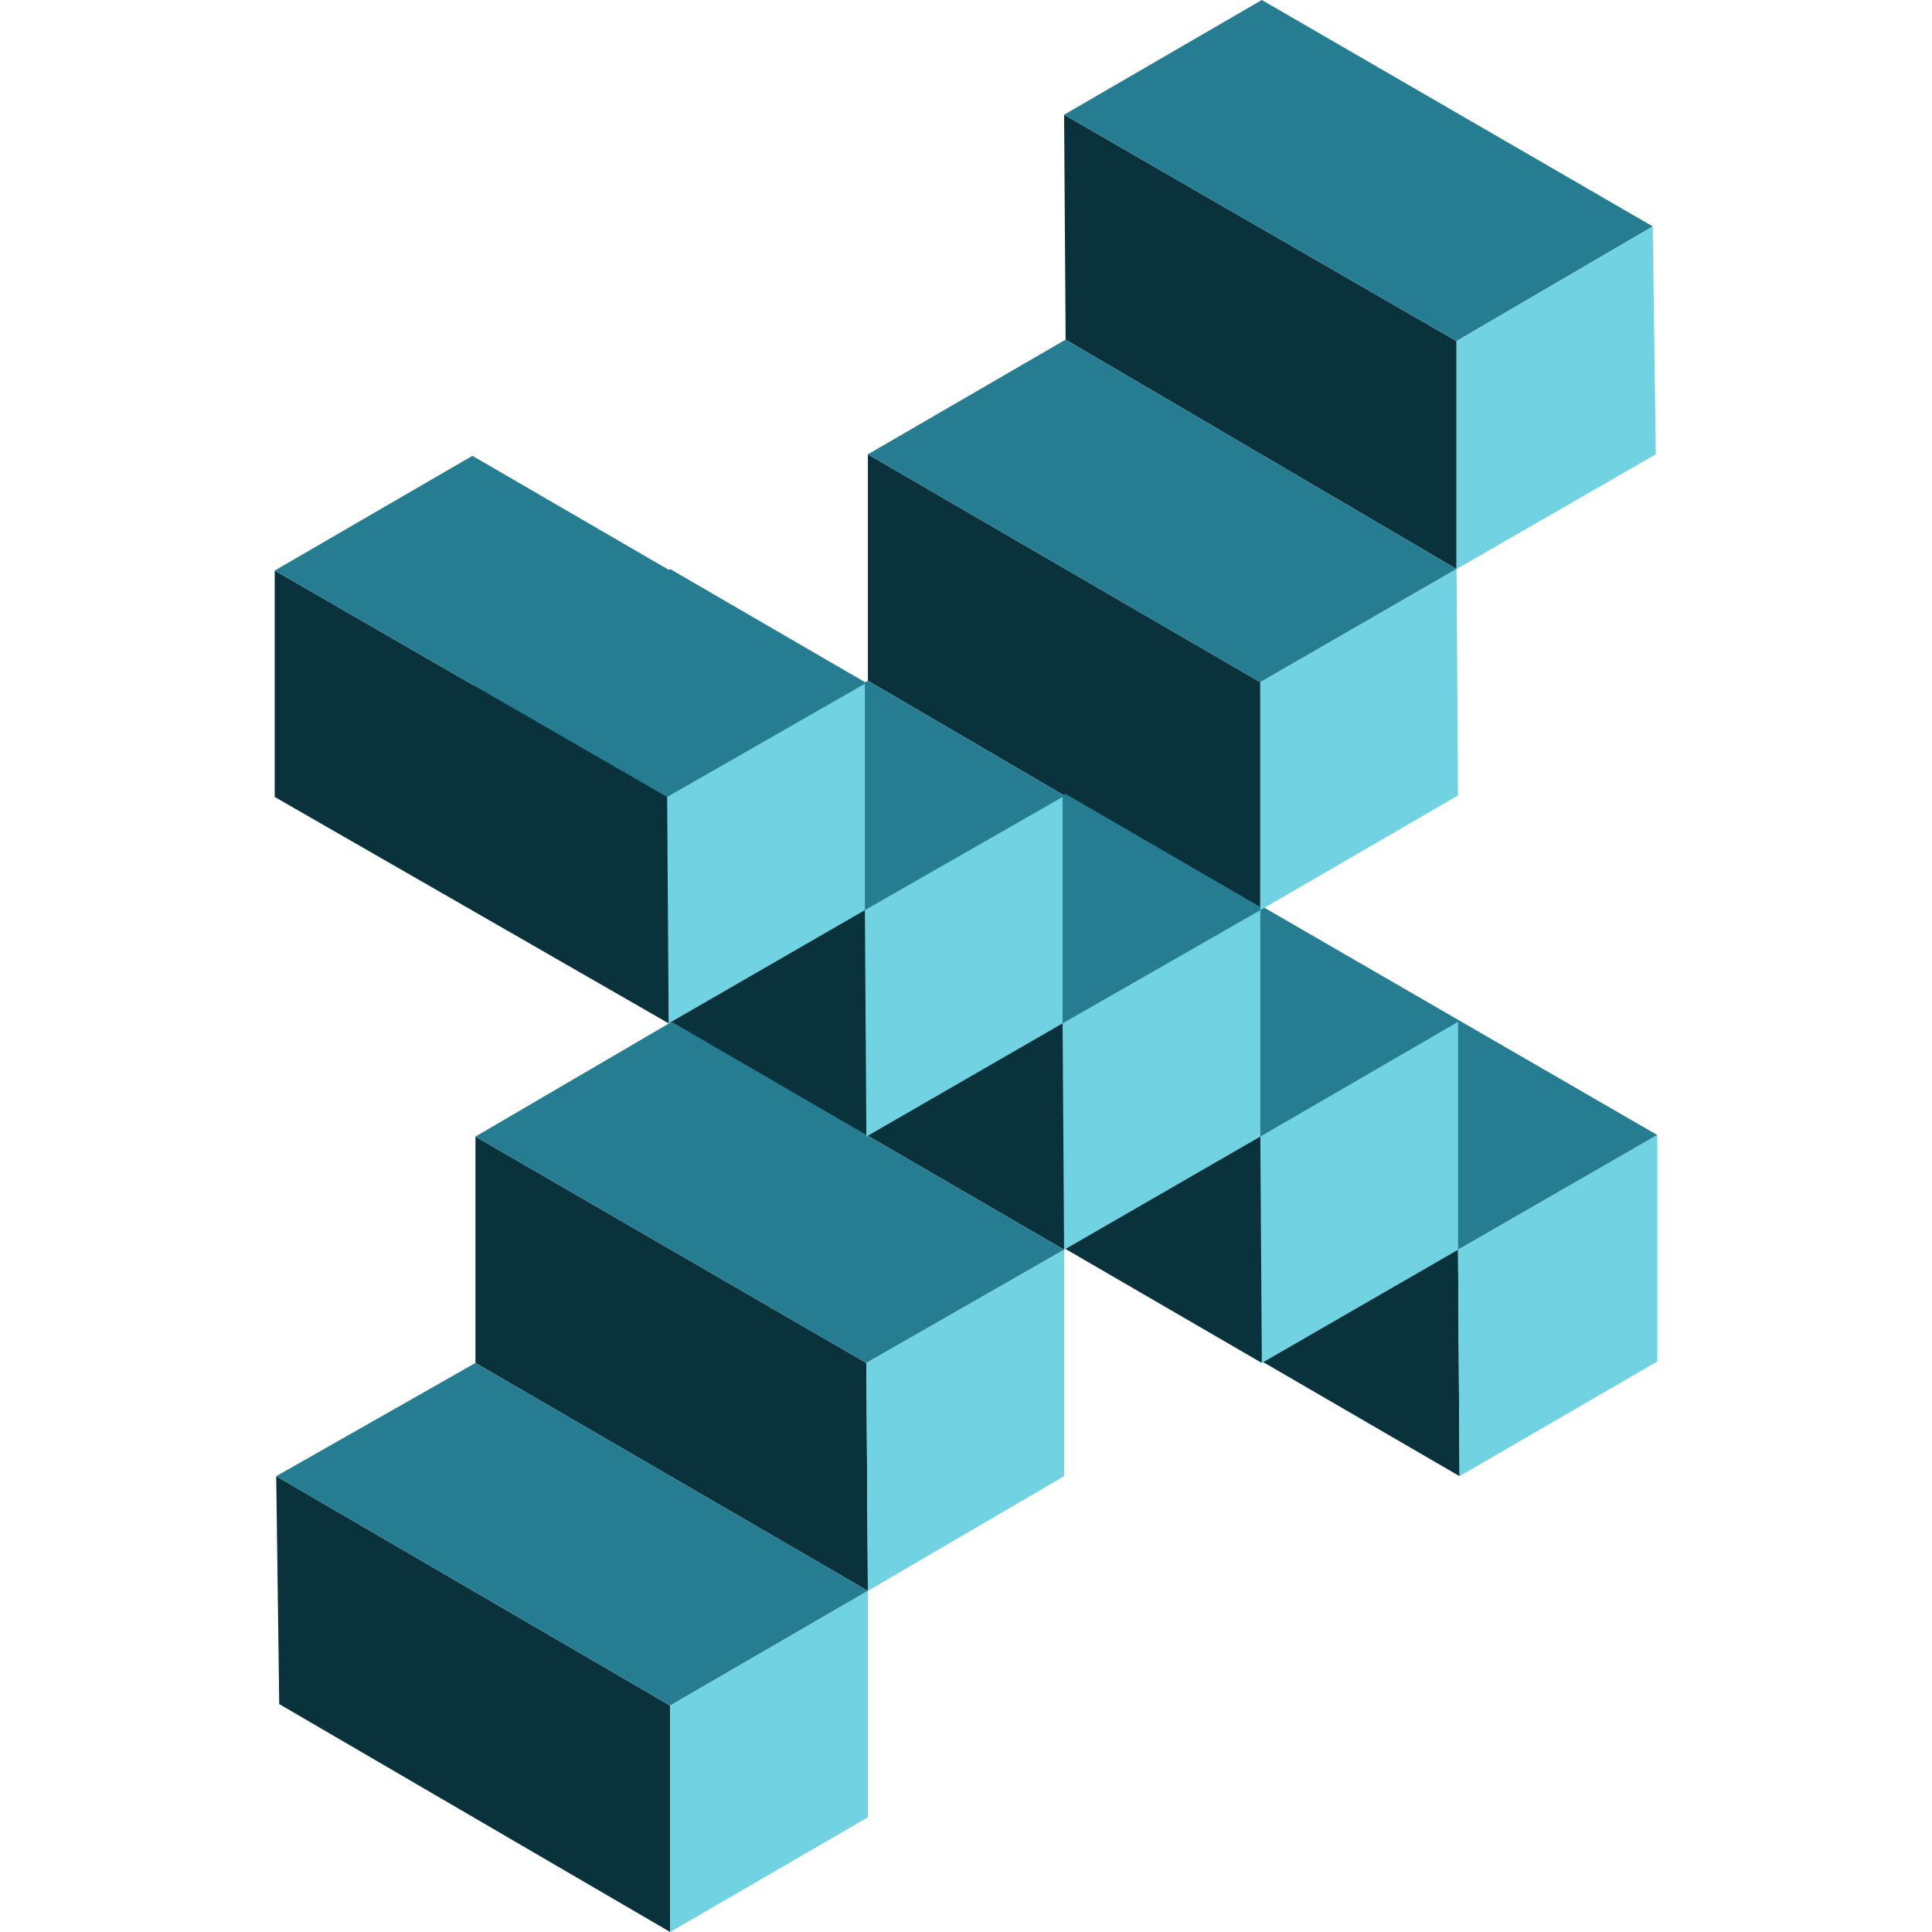
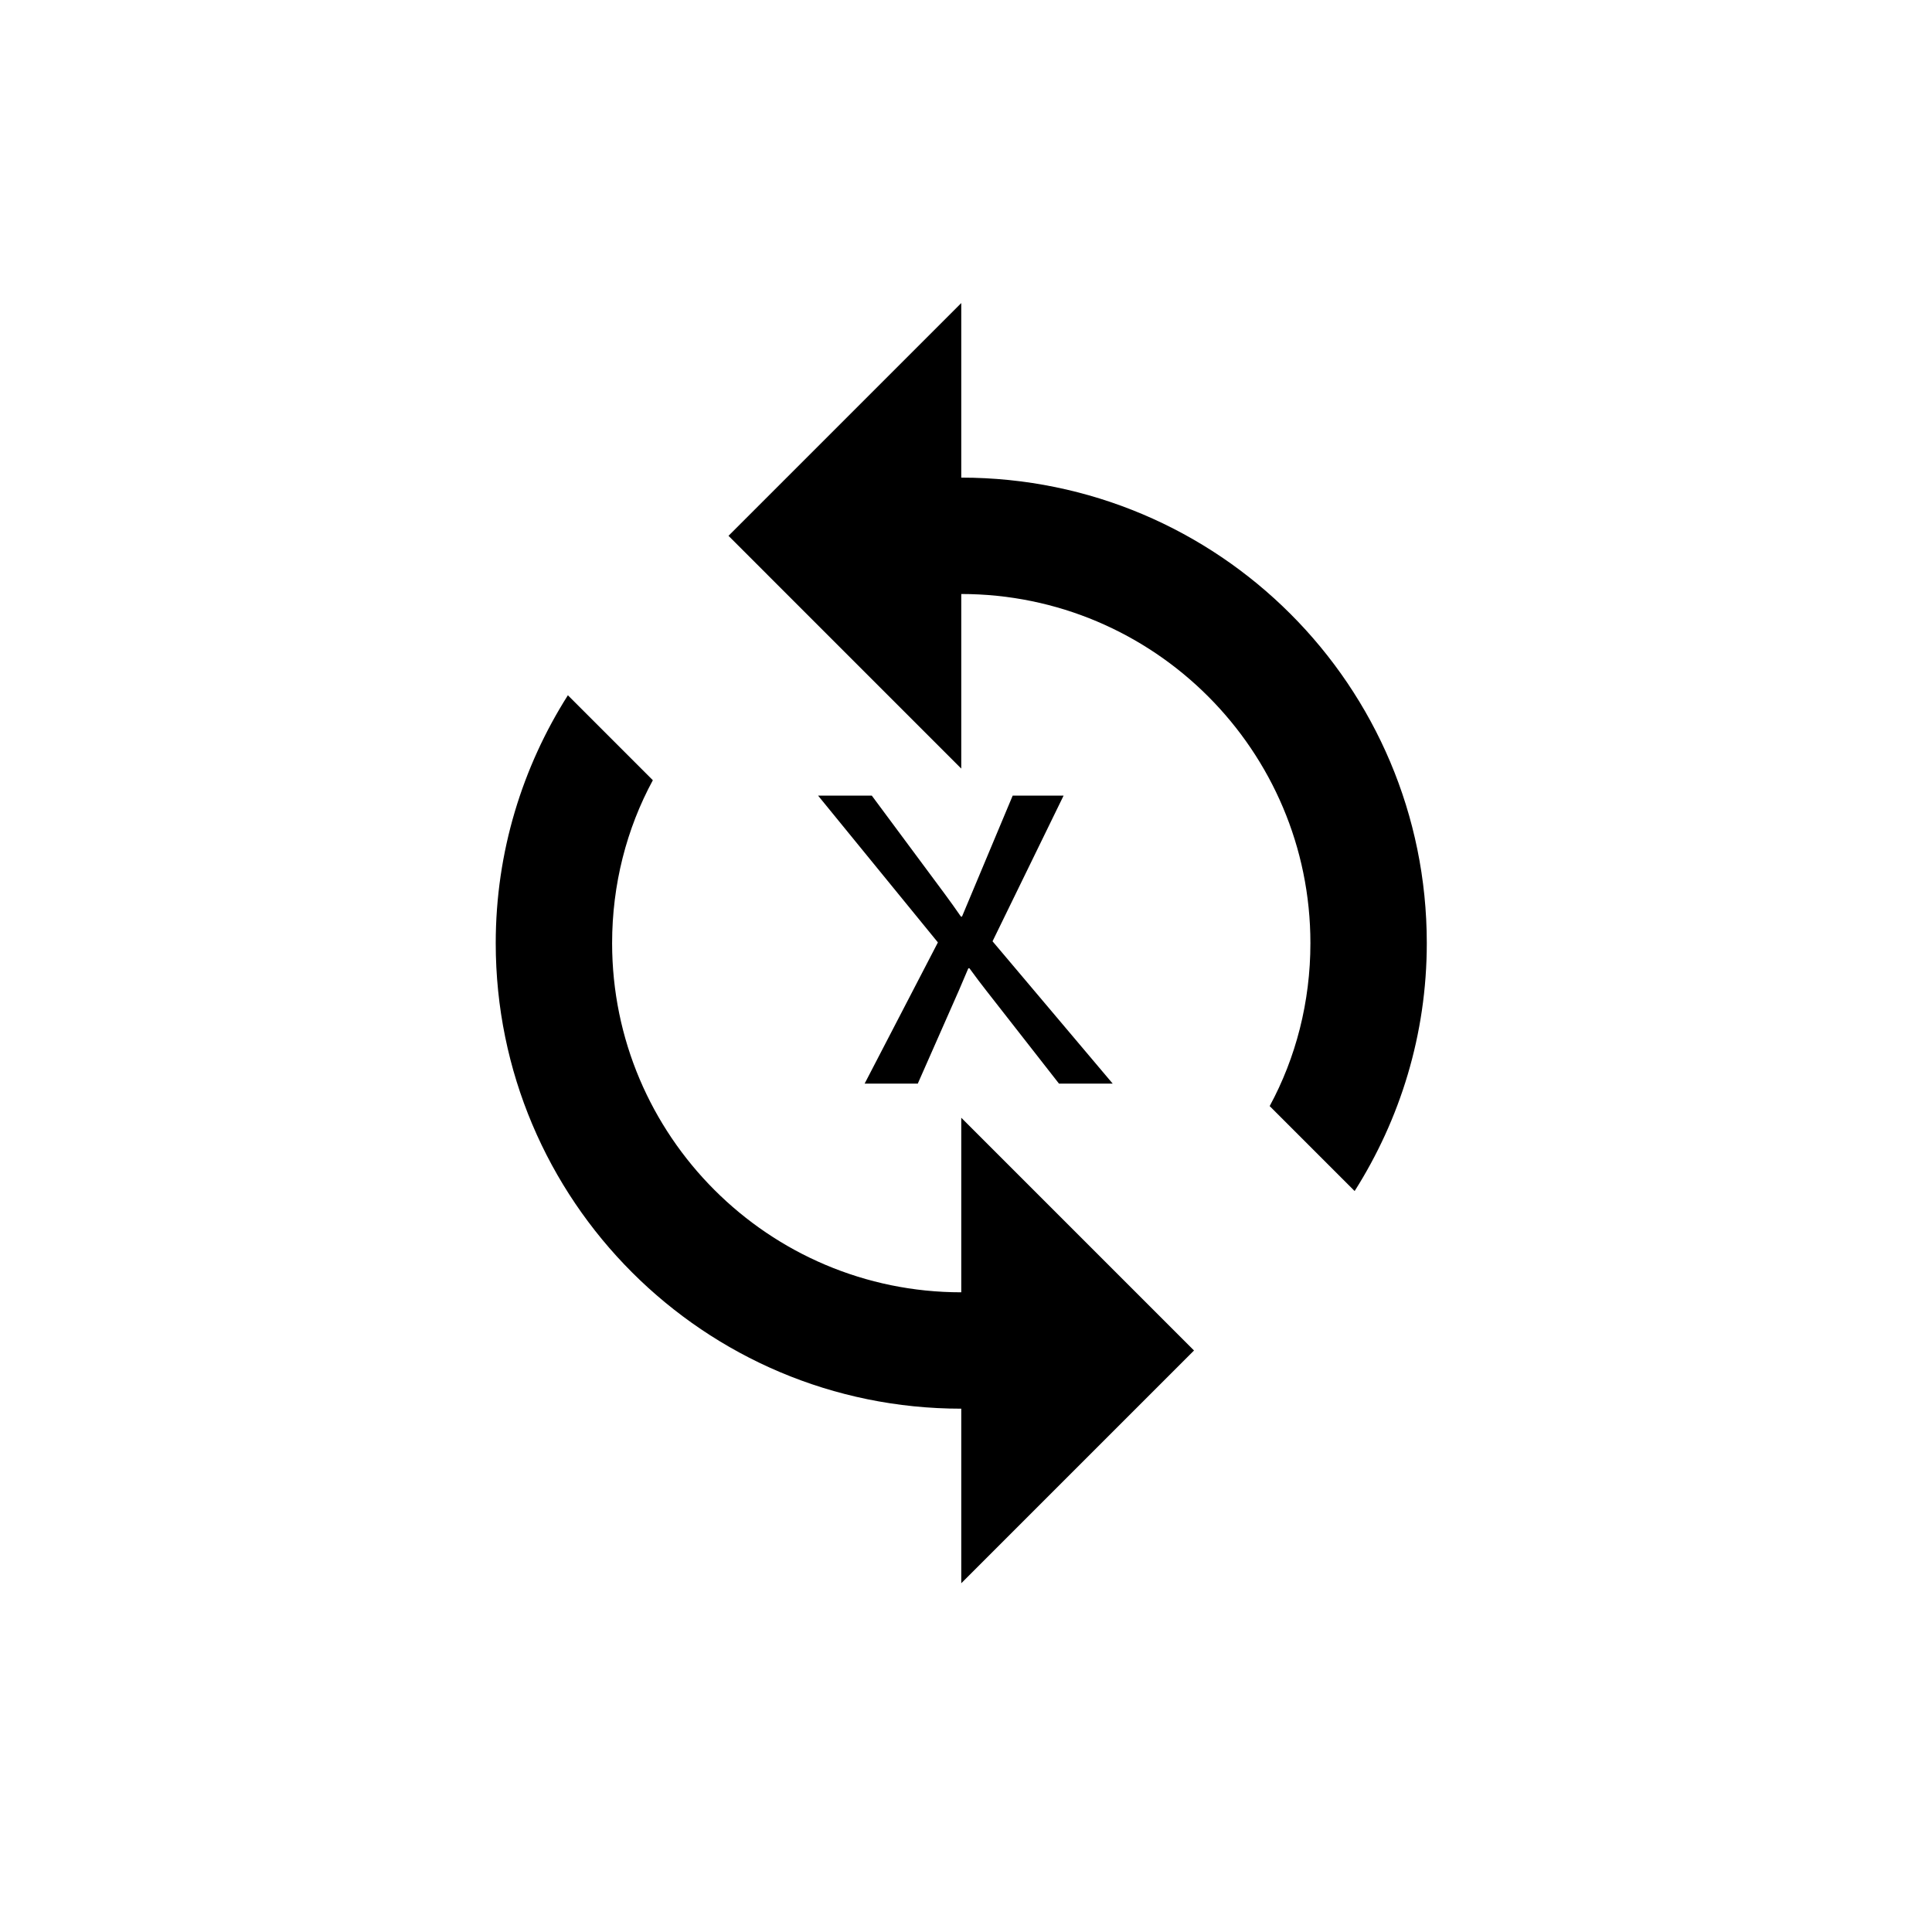
- <svg xmlns="http://www.w3.org/2000/svg" width="128" height="128" version="1.1" viewBox="-500 277 128 128">
-   <g fill="#0A323D">
-     <polygon points="-403.5 314.7 -429.4 299.5 -429.5 284.6 -403.5 299.6" />
-     <polygon points="-403.3 374.8 -429.3 359.7 -429.3 344.6 -403.4 359.8" />
-     <polygon points="-416.4 367.3 -442.4 352.2 -442.4 337.2 -416.5 352.3" />
-     <polygon points="-416.5 337.3 -442.5 322.1 -442.5 307.1 -416.5 322.2" />
-     <polygon points="-429.5 359.8 -455.5 344.7 -455.5 329.7 -429.6 344.8" />
-     <polygon points="-442.5 382.4 -468.5 367.3 -468.5 352.3 -442.6 367.3" />
-     <polygon points="-442.6 352.3 -468.6 337.3 -468.6 322.2 -442.7 337.3" />
-     <polygon points="-455.7 344.8 -481.8 329.8 -481.8 314.8 -455.8 329.8" />
-     <polygon points="-455.6 405 -481.5 389.9 -481.7 374.8 -455.6 390" />
+ <svg xmlns="http://www.w3.org/2000/svg" version="1.1" viewBox="0 0 512 512" id="svg78" width="512" height="512">
+   <defs id="defs82">
+     <rect x="-1.301" y="-1.301" width="439.797" height="347.414" id="rect911" />
+   </defs>
+   <g aria-label="x" transform="matrix(0.5723714,0,0.1009245,0.5723714,112.9995,150.4242)" id="text909" style="font-style:normal;font-variant:normal;font-weight:normal;font-stretch:normal;font-size:266.667px;line-height:1.25;font-family:'Segoe UI';-inkscape-font-specification:'Segoe UI';text-align:center;letter-spacing:0px;text-anchor:middle;white-space:pre;shape-inside:url(#rect911);fill:#000000;fill-opacity:1;stroke:none">
+     <path d="m 276.41,105.567 -44.792,67.448 44.01,65.885 h -24.87 l -26.172,-43.229 q -2.474,-4.036 -5.859,-10.156 h -0.521 q -0.651,1.172 -6.12,10.156 l -26.693,43.229 h -24.609 l 45.443,-65.365 -43.49,-67.969 h 24.87 l 25.781,45.573 q 2.865,5.078 5.599,10.417 h 0.521 l 33.333,-55.99 z" style="font-style:normal;font-variant:normal;font-weight:normal;font-stretch:normal;font-size:266.667px;font-family:'Segoe UI';-inkscape-font-specification:'Segoe UI';text-align:center;text-anchor:middle" id="path931" />
  </g>
-   <g fill="#267D91">
-     <polygon points="-403.5 299.6 -429.5 284.6 -416.4 277 -390.5 292" />
-     <polygon points="-403.4 359.8 -429.3 344.6 -416.3 337.1 -390.2 352.2" />
-     <polygon points="-416.5 352.3 -442.4 337.2 -429.4 329.6 -403.4 344.7" />
-     <polygon points="-416.5 322.2 -442.5 307.1 -429.4 299.5 -403.5 314.7" />
-     <polygon points="-429.6 344.8 -455.5 329.7 -442.5 322.1 -416.5 337.3" />
-     <polygon points="-442.6 367.3 -468.5 352.3 -455.5 344.7 -429.5 359.8" />
-     <polygon points="-442.7 337.3 -468.6 322.2 -455.6 314.7 -429.6 329.8" />
-     <polygon points="-455.8 329.8 -481.8 314.8 -468.7 307.2 -442.7 322.3" />
-     <polygon points="-455.6 390 -481.7 374.8 -468.5 367.3 -442.5 382.4" />
-   </g>
-   <g fill="#71D2E2">
-     <polygon points="-390.5 292 -390.3 307.1 -403.5 314.7 -403.5 299.6" />
-     <polygon points="-390.2 352.2 -390.2 367.2 -403.3 374.8 -403.4 359.8" />
-     <polygon points="-403.4 344.7 -403.4 359.8 -416.4 367.3 -416.5 352.3" />
-     <polygon points="-403.5 314.7 -403.4 329.7 -416.5 337.3 -416.5 322.2" />
-     <polygon points="-416.5 337.3 -416.5 352.3 -429.5 359.8 -429.6 344.8" />
-     <polygon points="-429.5 359.8 -429.5 374.8 -442.5 382.4 -442.6 367.3" />
-     <polygon points="-429.6 329.8 -429.6 344.8 -442.6 352.3 -442.7 337.3" />
-     <polygon points="-442.7 322.3 -442.7 337.3 -455.7 344.8 -455.8 329.8" />
-     <polygon points="-442.5 382.4 -442.5 397.4 -455.6 405 -455.6 390" />
+   <g style="fill:#000000" id="g929" transform="matrix(15.42135,0,0,15.42135,69.68806,64.88924)">
+     <path d="m 0.01,0 h 24 v 24 h -24 z" fill="none" id="path915" />
+     <path d="M 12,4 V 1 L 8,5 12,9 V 6 c 3.31,0 6,2.69 6,6 0,1.01 -0.25,1.97 -0.7,2.8 l 1.46,1.46 C 19.54,15.03 20,13.57 20,12 20,7.58 16.42,4 12,4 Z m 0,14 C 8.69,18 6,15.31 6,12 6,10.99 6.25,10.03 6.7,9.2 L 5.24,7.74 C 4.46,8.97 4,10.43 4,12 c 0,4.42 3.58,8 8,8 v 3 l 4,-4 -4,-4 z" id="path917" />
  </g>
</svg>
